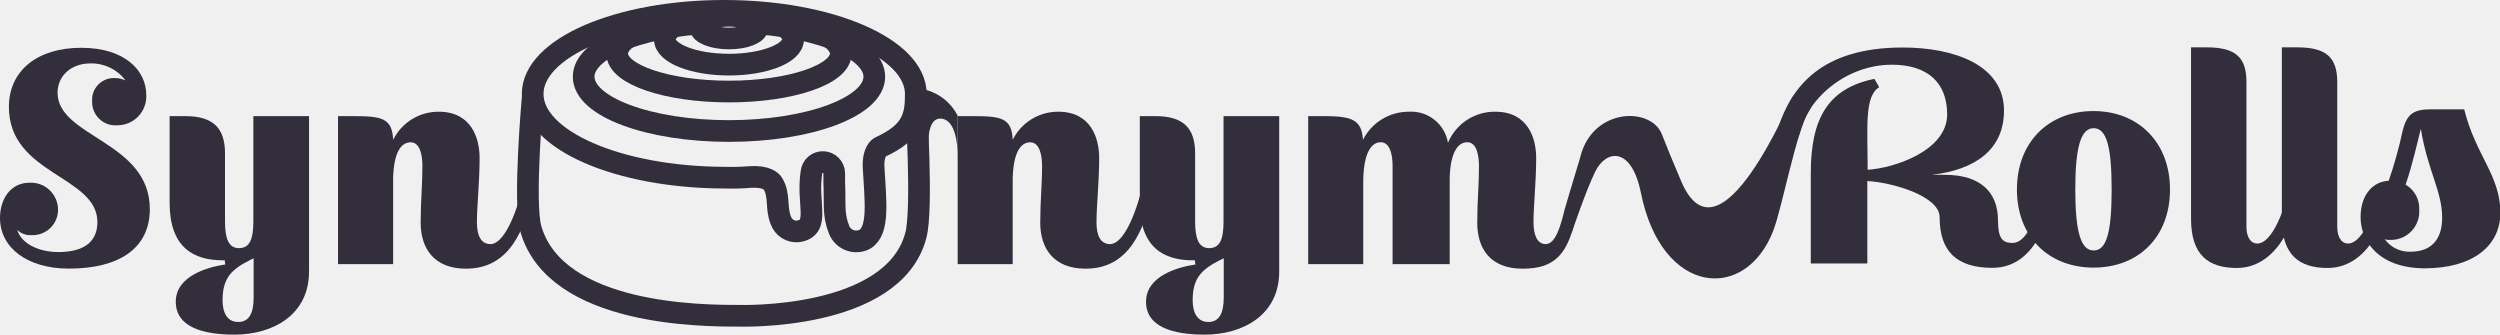
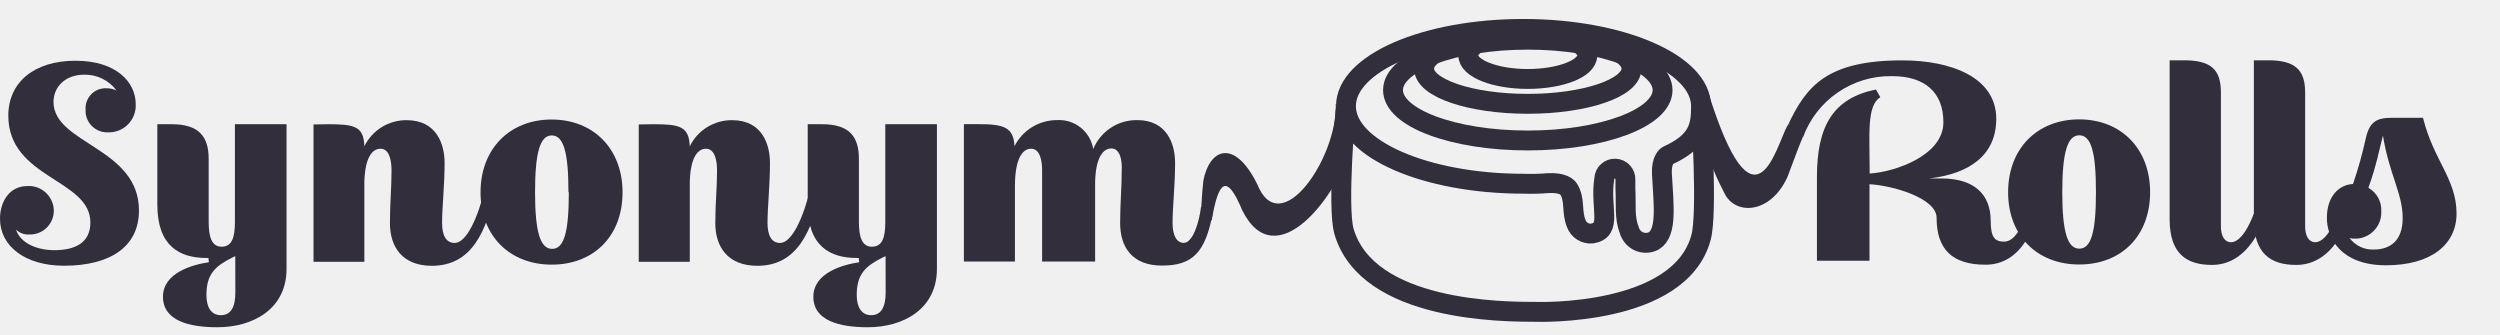
<svg xmlns="http://www.w3.org/2000/svg" id="Layer_1" data-name="Layer 1" viewBox="0 0 345.76 46.28">
  <defs>
-     <style>.cls-1{fill:#332e3c;}.cls-2{fill:none;}.cls-2,.cls-3{stroke:#332e3c;stroke-miterlimit:10;stroke-width:3px;}.cls-3{fill:#fff;}</style>
+     <style>.cls-1{fill:#332e3c;}.cls-2{fill:none;stroke:#332e3c;stroke-miterlimit:10;stroke-width:2.75px;}</style>
  </defs>
-   <path class="cls-1" d="M257.9,60.44V47.91c0-7.57,2.42-11.71,8.8-13l.66,1.15c-2.05,1.23-1.6,5.57-1.6,10.69v.73c3.81-.24,11-2.7,11-7.65,0-4.47-2.78-6.88-7.65-6.88-6.35,0-11.87,4.76-12.85,9.84-.19-.07-1.71-1.81-2.94-.93,1.88-5.91,6.08-11.29,17.3-11.29,7.17,0,14,2.46,14,8.72,0,5.33-3.88,8.19-10,8.89l1.84,0c4.91,0,7.33,2.41,7.33,6.3,0,2.54.65,3.12,2,3.12,1.72,0,3.24-2.58,4.26-8.23l1.47.41c-.73,5.52-3.07,11.26-8.51,11.26-5,0-7.29-2.34-7.29-7,0-2.94-6.61-4.83-10-5V60.44Z" transform="translate(-7.46 -24)" />
-   <path class="cls-1" d="M307.58,50.21c0,6.55-4.34,10.8-10.56,10.8s-10.61-4.25-10.61-10.8S290.79,39.36,297,39.36,307.58,43.7,307.58,50.21Zm-8.07,0c0-6-.73-8.48-2.49-8.48s-2.54,2.58-2.54,8.48.78,8.43,2.54,8.43S299.51,56.22,299.51,50.21Z" transform="translate(-7.46 -24)" />
-   <path class="cls-1" d="M325.8,49.75c-1,5.78-3.81,11.31-9,11.31-3.89,0-6.27-1.77-6.31-6.68V30.55h2.17c4.06,0,5.49,1.44,5.49,4.79v20c0,1.31.49,2.34,1.51,2.34,1.23,0,3-1.8,4.63-8.27Z" transform="translate(-7.46 -24)" />
-   <path class="cls-1" d="M338.36,49.75c-1,5.78-3.8,11.31-9,11.31-3.89,0-6.27-1.77-6.31-6.68V30.55h2.17c4,0,5.49,1.44,5.49,4.79v20c0,1.31.49,2.34,1.51,2.34,1.23,0,3-1.8,4.63-8.27Z" transform="translate(-7.46 -24)" />
-   <path class="cls-1" d="M333.94,54c0-3.11,1.76-4.91,3.89-5a59.74,59.74,0,0,0,1.92-6.88c.58-2.46,1.64-3,3.94-3h4.58c1.56,6.34,5,9.13,5,14.29,0,4.58-3.76,7.7-10.52,7.7C336.11,61.06,333.9,57,333.94,54Zm6.22-4.46A3.78,3.78,0,0,1,342.05,53a3.92,3.92,0,0,1-4,4.18,1.94,1.94,0,0,1-.77-.09,4.22,4.22,0,0,0,3.6,1.72c2.46,0,4.34-1.31,4.34-4.7,0-3.65-2-6.51-2.95-12.29C341.8,43.65,341.15,46.68,340.16,49.55Z" transform="translate(-7.46 -24)" />
-   <path class="cls-1" d="M139.91,45.4c-.08-3.64-1.15-5-2.42-5s-1.64,1.8-1.64,3.27c0,2.75.25,8.5-.24,12.19-1.14,8.47-1.29-14.41-2-19.68A7,7,0,0,1,139.91,40" transform="translate(-7.46 -24)" />
-   <path class="cls-2" d="M81.13,37.52S79.83,52,80.88,55.67c3.49,12,23.82,12,28.69,12,0,0,21.4.76,24.55-11.1,1-3.6,0-18.92,0-18.92H133" transform="translate(-7.46 -24)" />
-   <path class="cls-2" d="M134.12,37c0,3.08-.42,5.28-4.94,7.35-.15.07-1,.67-.9,2.74.26,4.72.81,8.76-1.2,10a2.56,2.56,0,0,1-3.65-1.54c-.77-2-.46-3.7-.59-6.28,0-.68,0-.68,0-1.31a1.58,1.58,0,0,0-3.15-.14C119,52.2,121,55.5,117.85,56a2.29,2.29,0,0,1-2.39-1.5c-.73-1.77-.11-3.54-1.14-5.16-.13-.21-.82-1-3.08-.86a32.36,32.36,0,0,1-3.62.09C93,48.53,81.13,43.37,81.13,37S93,25.5,107.62,25.5,134.12,30.65,134.12,37Z" transform="translate(-7.46 -24)" />
-   <ellipse class="cls-2" cx="100.82" cy="10.61" rx="20.1" ry="7.51" />
-   <ellipse class="cls-2" cx="100.82" cy="7.42" rx="15.46" ry="5.24" />
-   <ellipse class="cls-2" cx="100.82" cy="5.44" rx="8.87" ry="3.5" />
-   <ellipse class="cls-3" cx="100.82" cy="3.75" rx="3.97" ry="1.57" />
-   <path class="cls-1" d="M28.18,52.92c0,5.44-4.26,8.23-11.18,8.23-5.85,0-9.54-2.95-9.54-7,0-2.54,1.39-4.88,4.1-4.88A3.75,3.75,0,0,1,15.49,53a3.52,3.52,0,0,1-3.73,3.52,2.51,2.51,0,0,1-1.92-.73c.57,1.92,3,3.07,5.69,3.07,3.11,0,5.4-1.11,5.4-4.14,0-6.43-12.24-6.55-12.24-15.93,0-4.95,3.85-8.18,10-8.18s9,3.23,9,6.51a4,4,0,0,1-4,4.21A3.23,3.23,0,0,1,20.2,38a3,3,0,0,1,3.15-3.2,3.19,3.19,0,0,1,1.47.33A5.85,5.85,0,0,0,20,32.77c-2.9,0-4.58,1.89-4.58,4.06C15.45,43,28.18,43.54,28.18,52.92Z" transform="translate(-7.46 -24)" />
-   <path class="cls-1" d="M38.54,60h-.29c-4,0-7.33-1.76-7.33-7.94v-12h2.17c4,0,5.49,1.8,5.49,5.16V54.6c0,2.21.41,3.72,1.92,3.72s2-1.27,2-3.68V40.06h7.7v21.5c0,6-5,8.72-10.32,8.72-4.26,0-8.11-1-8.11-4.55s4.38-4.79,6.84-5.15Zm4-.28-.49.24c-2.5,1.27-3.81,2.42-3.81,5.57,0,1.72.65,3,2.17,3s2.13-1.23,2.13-3.4Z" transform="translate(-7.46 -24)" />
-   <path class="cls-1" d="M56.39,40.06c3.88,0,5.32.29,5.44,3.28a7,7,0,0,1,6.31-3.89c4.5,0,5.65,3.64,5.65,6.39,0,3.35-.37,6.59-.37,8.92,0,1.84.57,3,1.88,3,1.72,0,3.44-3.64,4.55-8.27l1.51.41c-1.31,6-3.44,11.26-9.46,11.26-4.42,0-6.26-2.83-6.26-6.35,0-3.07.24-5.12.24-7.86,0-1.47-.32-3.27-1.63-3.27s-2.34,1.39-2.42,5V60.53H54.21V40.06Z" transform="translate(-7.46 -24)" />
-   <path class="cls-1" d="M142.08,40.06c3.89,0,5.32.29,5.44,3.28a7,7,0,0,1,6.31-3.89c4.5,0,5.65,3.64,5.65,6.39,0,3.35-.37,6.59-.37,8.92,0,1.84.57,3,1.88,3,1.72,0,3.44-3.64,4.55-8.27l1.51.41c-1.31,6-3.44,11.26-9.45,11.26-4.43,0-6.27-2.83-6.27-6.35,0-3.07.25-5.12.25-7.86,0-1.47-.33-3.27-1.64-3.27s-2.33,1.39-2.42,5V60.53h-7.61V40.06Z" transform="translate(-7.46 -24)" />
-   <path class="cls-1" d="M172.71,60h-.29c-4,0-7.32-1.76-7.32-7.94v-12h2.17c4,0,5.48,1.8,5.48,5.16V54.6c0,2.21.41,3.72,1.93,3.72s2-1.27,2-3.68V40.06h7.7v21.5c0,6-5,8.72-10.32,8.72-4.25,0-8.1-1-8.1-4.55s4.38-4.79,6.83-5.15Zm4-.28-.49.24c-2.5,1.27-3.81,2.42-3.81,5.57,0,1.72.66,3,2.17,3s2.13-1.23,2.13-3.4Z" transform="translate(-7.46 -24)" />
-   <path class="cls-1" d="M210.38,43.67c-1.27,0-2.34,1.39-2.42,5V60.53h-7.9V46.94c0-1.47-.33-3.27-1.64-3.27S196,45.18,196,49.27V60.53h-7.61V40.06h2.17c3.81,0,5.24.45,5.4,3.28a7.09,7.09,0,0,1,6.35-3.89,5.16,5.16,0,0,1,5.41,4.3,7,7,0,0,1,6.55-4.3c4.5,0,5.65,3.64,5.65,6.39,0,3.35-.37,6.59-.37,8.92,0,1.84.57,3,1.68,3,1.39,0,2.08-2.58,2.62-4.75l1.68.37c-1.11,5.81-3,7.78-7.5,7.78s-6.26-2.83-6.26-6.35c0-3.07.24-5.12.24-7.86C212,45.47,211.69,43.67,210.38,43.67Z" transform="translate(-7.46 -24)" />
-   <path class="cls-1" d="M223.85,53s.54-1.91,2.15-7.2c1.63-6.9,9.77-7.09,11.3-3.24,1.29,3.24.52,1.36,2.64,6.42,5.36,12.81,15.35-11.83,15.52-11.69,0,0,4.15-1,2.19,2.07-1.78,2.84-3.68,13.26-4.93,16.52-3.8,9.93-15.43,9.11-18.32-5.22-1.3-6.43-4.8-6-6.31-2.93-1.29,2.6-3.29,8.55-3.29,8.55Z" transform="translate(-7.46 -24)" />
+   <path class="cls-1" d="M251.29,36.06V24.44c0-7,2.24-10.86,8.16-12.06l.61,1.07c-1.9,1.14-1.48,5.17-1.48,9.92V24c3.53-.22,10.2-2.5,10.2-7.09,0-4.15-2.58-6.38-7.09-6.38A12.87,12.87,0,0,0,249.36,19c-.17-.07-1-2.47-2.1-1.65,2.55-5.46,5.42-9,15.83-9,6.65,0,13,2.28,13,8.09,0,4.94-3.6,7.59-9.27,8.24h1.7c4.56,0,6.8,2.24,6.8,5.85,0,2.35.6,2.89,1.86,2.89,1.59,0,3-2.39,3.95-7.63l1.36.38c-.68,5.12-2.85,10.44-7.89,10.44-4.64,0-6.76-2.17-6.76-6.49,0-2.73-6.13-4.48-9.28-4.64V36.06Z" />
+   <path class="cls-1" d="M297.37,26.58c0,6.07-4,10-9.8,10s-9.84-3.94-9.84-10,4.06-10.07,9.83-10.07S297.37,20.54,297.37,26.58Zm-7.49,0c0-5.57-.67-7.87-2.31-7.87s-2.35,2.39-2.35,7.87.72,7.81,2.35,7.81,2.31-2.24,2.31-7.81Z" />
+   <path class="cls-1" d="M86.1,26.6c0,6.07-4,10-9.79,10s-9.85-3.95-9.85-10,4.07-10.07,9.83-10.07S86.1,20.56,86.1,26.6Zm-7.48,0c0-5.57-.68-7.87-2.31-7.87S74,21.13,74,26.6s.72,7.82,2.36,7.82,2.31-2.25,2.31-7.82Z" />
+   <path class="cls-1" d="M314.27,26.15c-.93,5.36-3.54,10.49-8.35,10.49-3.61,0-5.81-1.64-5.85-6.2V8.34h2c3.77,0,5.09,1.33,5.09,4.44V31.33c0,1.22.46,2.17,1.4,2.17,1.14,0,2.79-1.67,4.3-7.67Z" />
+   <path class="cls-1" d="M325.92,26.15c-.93,5.36-3.53,10.49-8.35,10.49-3.61,0-5.81-1.64-5.85-6.2V8.34h2c3.71,0,5.09,1.33,5.09,4.44V31.33c0,1.22.46,2.17,1.4,2.17,1.14,0,2.79-1.67,4.3-7.67Z" />
+   <path class="cls-1" d="M321.82,30.09c0-2.88,1.63-4.55,3.61-4.64a56.38,56.38,0,0,0,1.78-6.38c.54-2.28,1.52-2.78,3.65-2.78h4.25c1.45,5.88,4.64,8.47,4.64,13.25,0,4.25-3.49,7.15-9.76,7.15S321.78,32.87,321.82,30.09ZM327.59,26a3.5,3.5,0,0,1,1.75,3.21A3.62,3.62,0,0,1,326,33h-.33a1.9,1.9,0,0,1-.71-.08,3.93,3.93,0,0,0,3.34,1.59c2.28,0,4-1.21,4-4.36,0-3.38-1.85-6-2.73-11.4-.44,1.7-1,4.51-2,7.17Z" />
+   <path class="cls-2" d="M186.11,15.16s-1.2,13.43-.23,16.84c3.24,11.13,22.1,11.13,26.61,11.13,0,0,19.85.7,22.77-10.3.93-3.34,0-17.55,0-17.55h-1" />
+   <path class="cls-2" d="M235.26,14.68c0,2.86-.39,4.9-4.58,6.82-.14.06-.93.62-.83,2.54.24,4.38.75,8.12-1.12,9.27a2.36,2.36,0,0,1-3.2-1,1.78,1.78,0,0,1-.18-.43c-.72-1.86-.43-3.44-.55-5.83V24.85a1.46,1.46,0,0,0-2.92-.13c-.64,4.06,1.21,7.12-1.71,7.58A2.11,2.11,0,0,1,218,30.91c-.68-1.64-.11-3.28-1.06-4.78-.12-.2-.76-.93-2.86-.8a29,29,0,0,1-3.36.08c-13.56,0-24.57-4.82-24.57-10.73S197.12,4,210.68,4,235.26,8.79,235.26,14.68Z" />
+   <ellipse class="cls-2" cx="211.3" cy="12.46" rx="18.64" ry="6.97" />
+   <ellipse class="cls-2" cx="211.3" cy="9.5" rx="14.34" ry="4.86" />
+   <ellipse class="cls-2" cx="211.3" cy="7.67" rx="8.23" ry="3.25" />
+   <path class="cls-1" d="M19.22,29.11c0,5-3.95,7.64-10.37,7.64C3.42,36.75,0,34,0,30.25c0-2.35,1.29-4.52,3.8-4.52A3.46,3.46,0,0,1,7.44,29a.86.86,0,0,1,0,.16,3.28,3.28,0,0,1-3.26,3.27H4a2.33,2.33,0,0,1-1.78-.68c.53,1.79,2.78,2.85,5.28,2.85,2.88,0,5-1,5-3.84,0-6-11.35-6.07-11.35-14.77,0-4.6,3.57-7.59,9.28-7.59s8.34,3,8.34,6a3.71,3.71,0,0,1-3.51,3.9h-.2a3,3,0,0,1-3.22-2.74,2,2,0,0,1,0-.35,2.77,2.77,0,0,1,2.58-3h.34a3,3,0,0,1,1.36.31,5.42,5.42,0,0,0-4.47-2.19c-2.69,0-4.25,1.75-4.25,3.77C7.41,19.91,19.22,20.41,19.22,29.11Z" />
+   <path class="cls-1" d="M28.83,35.68h-.27c-3.71,0-6.8-1.63-6.8-7.37V17.18h2c3.71,0,5.1,1.67,5.1,4.79v8.7c0,2,.38,3.45,1.78,3.45s1.85-1.18,1.85-3.41V17.18h7.14v20c0,5.56-4.63,8.08-9.57,8.08-3.95,0-7.52-.92-7.52-4.22s4.06-4.44,6.34-4.77Zm3.71-.26-.46.22c-2.31,1.18-3.53,2.25-3.53,5.17,0,1.59.6,2.78,2,2.78s2-1.14,2-3.15Z" />
+   <path class="cls-1" d="M45.39,17.18c3.59,0,4.93.27,5,3.05a6.46,6.46,0,0,1,5.85-3.61c4.18,0,5.25,3.37,5.25,5.92,0,3.11-.35,6.12-.35,8.28,0,1.71.53,2.78,1.75,2.78,1.59,0,3.19-3.37,4.22-7.67l1.4.38c-1.22,5.57-3.19,10.45-8.78,10.45-4.1,0-5.8-2.63-5.8-5.89,0-2.85.22-4.75.22-7.3,0-1.36-.3-3-1.51-3s-2.17,1.29-2.25,4.64v11H43.36v-19Z" />
+   <path class="cls-1" d="M90.35,17.18c3.61,0,4.94.27,5.05,3.05a6.46,6.46,0,0,1,5.85-3.61c4.18,0,5.24,3.37,5.24,5.92,0,3.11-.34,6.12-.34,8.28,0,1.71.53,2.78,1.74,2.78,1.6,0,3.2-3.37,4.23-7.67l1.4.38c-1.22,5.57-3.2,10.45-8.77,10.45-4.11,0-5.82-2.63-5.82-5.89,0-2.85.24-4.75.24-7.3,0-1.36-.31-3-1.52-3s-2.17,1.29-2.25,4.64v11H88.34v-19Z" />
+   <path class="cls-1" d="M118.77,35.68h-.27c-3.71,0-6.79-1.63-6.79-7.37V17.18h2c3.71,0,5.08,1.67,5.08,4.79v8.7c0,2,.38,3.45,1.79,3.45s1.86-1.18,1.86-3.41V17.18h7.14v20c0,5.56-4.64,8.08-9.57,8.08-3.94,0-7.52-.92-7.52-4.22s4.07-4.44,6.34-4.77Zm3.71-.26-.46.22c-2.32,1.18-3.53,2.25-3.53,5.17,0,1.59.61,2.78,2,2.78s2-1.14,2-3.15Z" />
+   <path class="cls-1" d="M153.71,20.53c-1.18,0-2.17,1.29-2.25,4.64v11h-7.33V23.57c0-1.37-.3-3-1.52-3s-2.24,1.4-2.24,5.2V36.17h-7.06v-19h2c3.54,0,4.86.42,5,3.05a6.57,6.57,0,0,1,5.89-3.61,4.79,4.79,0,0,1,5,4,6.48,6.48,0,0,1,6.08-4c4.17,0,5.24,3.37,5.24,5.92,0,3.11-.35,6.12-.35,8.28,0,1.71.53,2.78,1.56,2.78,1.29,0,2.14-3,2.38-5l1.61.92c-1,5.39-2.78,7.22-7,7.22s-5.8-2.63-5.8-5.89c0-2.85.22-4.75.22-7.3C155.21,22.2,154.92,20.53,153.71,20.53Z" />
+   <path class="cls-1" d="M236.22,12.66c6.48,20.83,9.4,7.54,11,4.69,0,0,2.9-1.9,2.1,1.65-.09.27,0-.2-2.1,5.46-2.31,5.12-7.2,5.39-8.72,2.27-2.17-4.24-1.21-3.12-3.46-7.77" />
+   <path class="cls-1" d="M187.31,19.17c-2.25,8.24-10.92,19.13-15.5,9.92-2.19-5.26-3.3-4-4.22,1.35-.31-.08-2.39,2.72-3.27,3,2.18-2.21,1.59-3.7,2.1-8.4.81-4.42,4.25-6,7.45.41,3.19,8,11.13-3.63,10.87-11.09" />
</svg>
